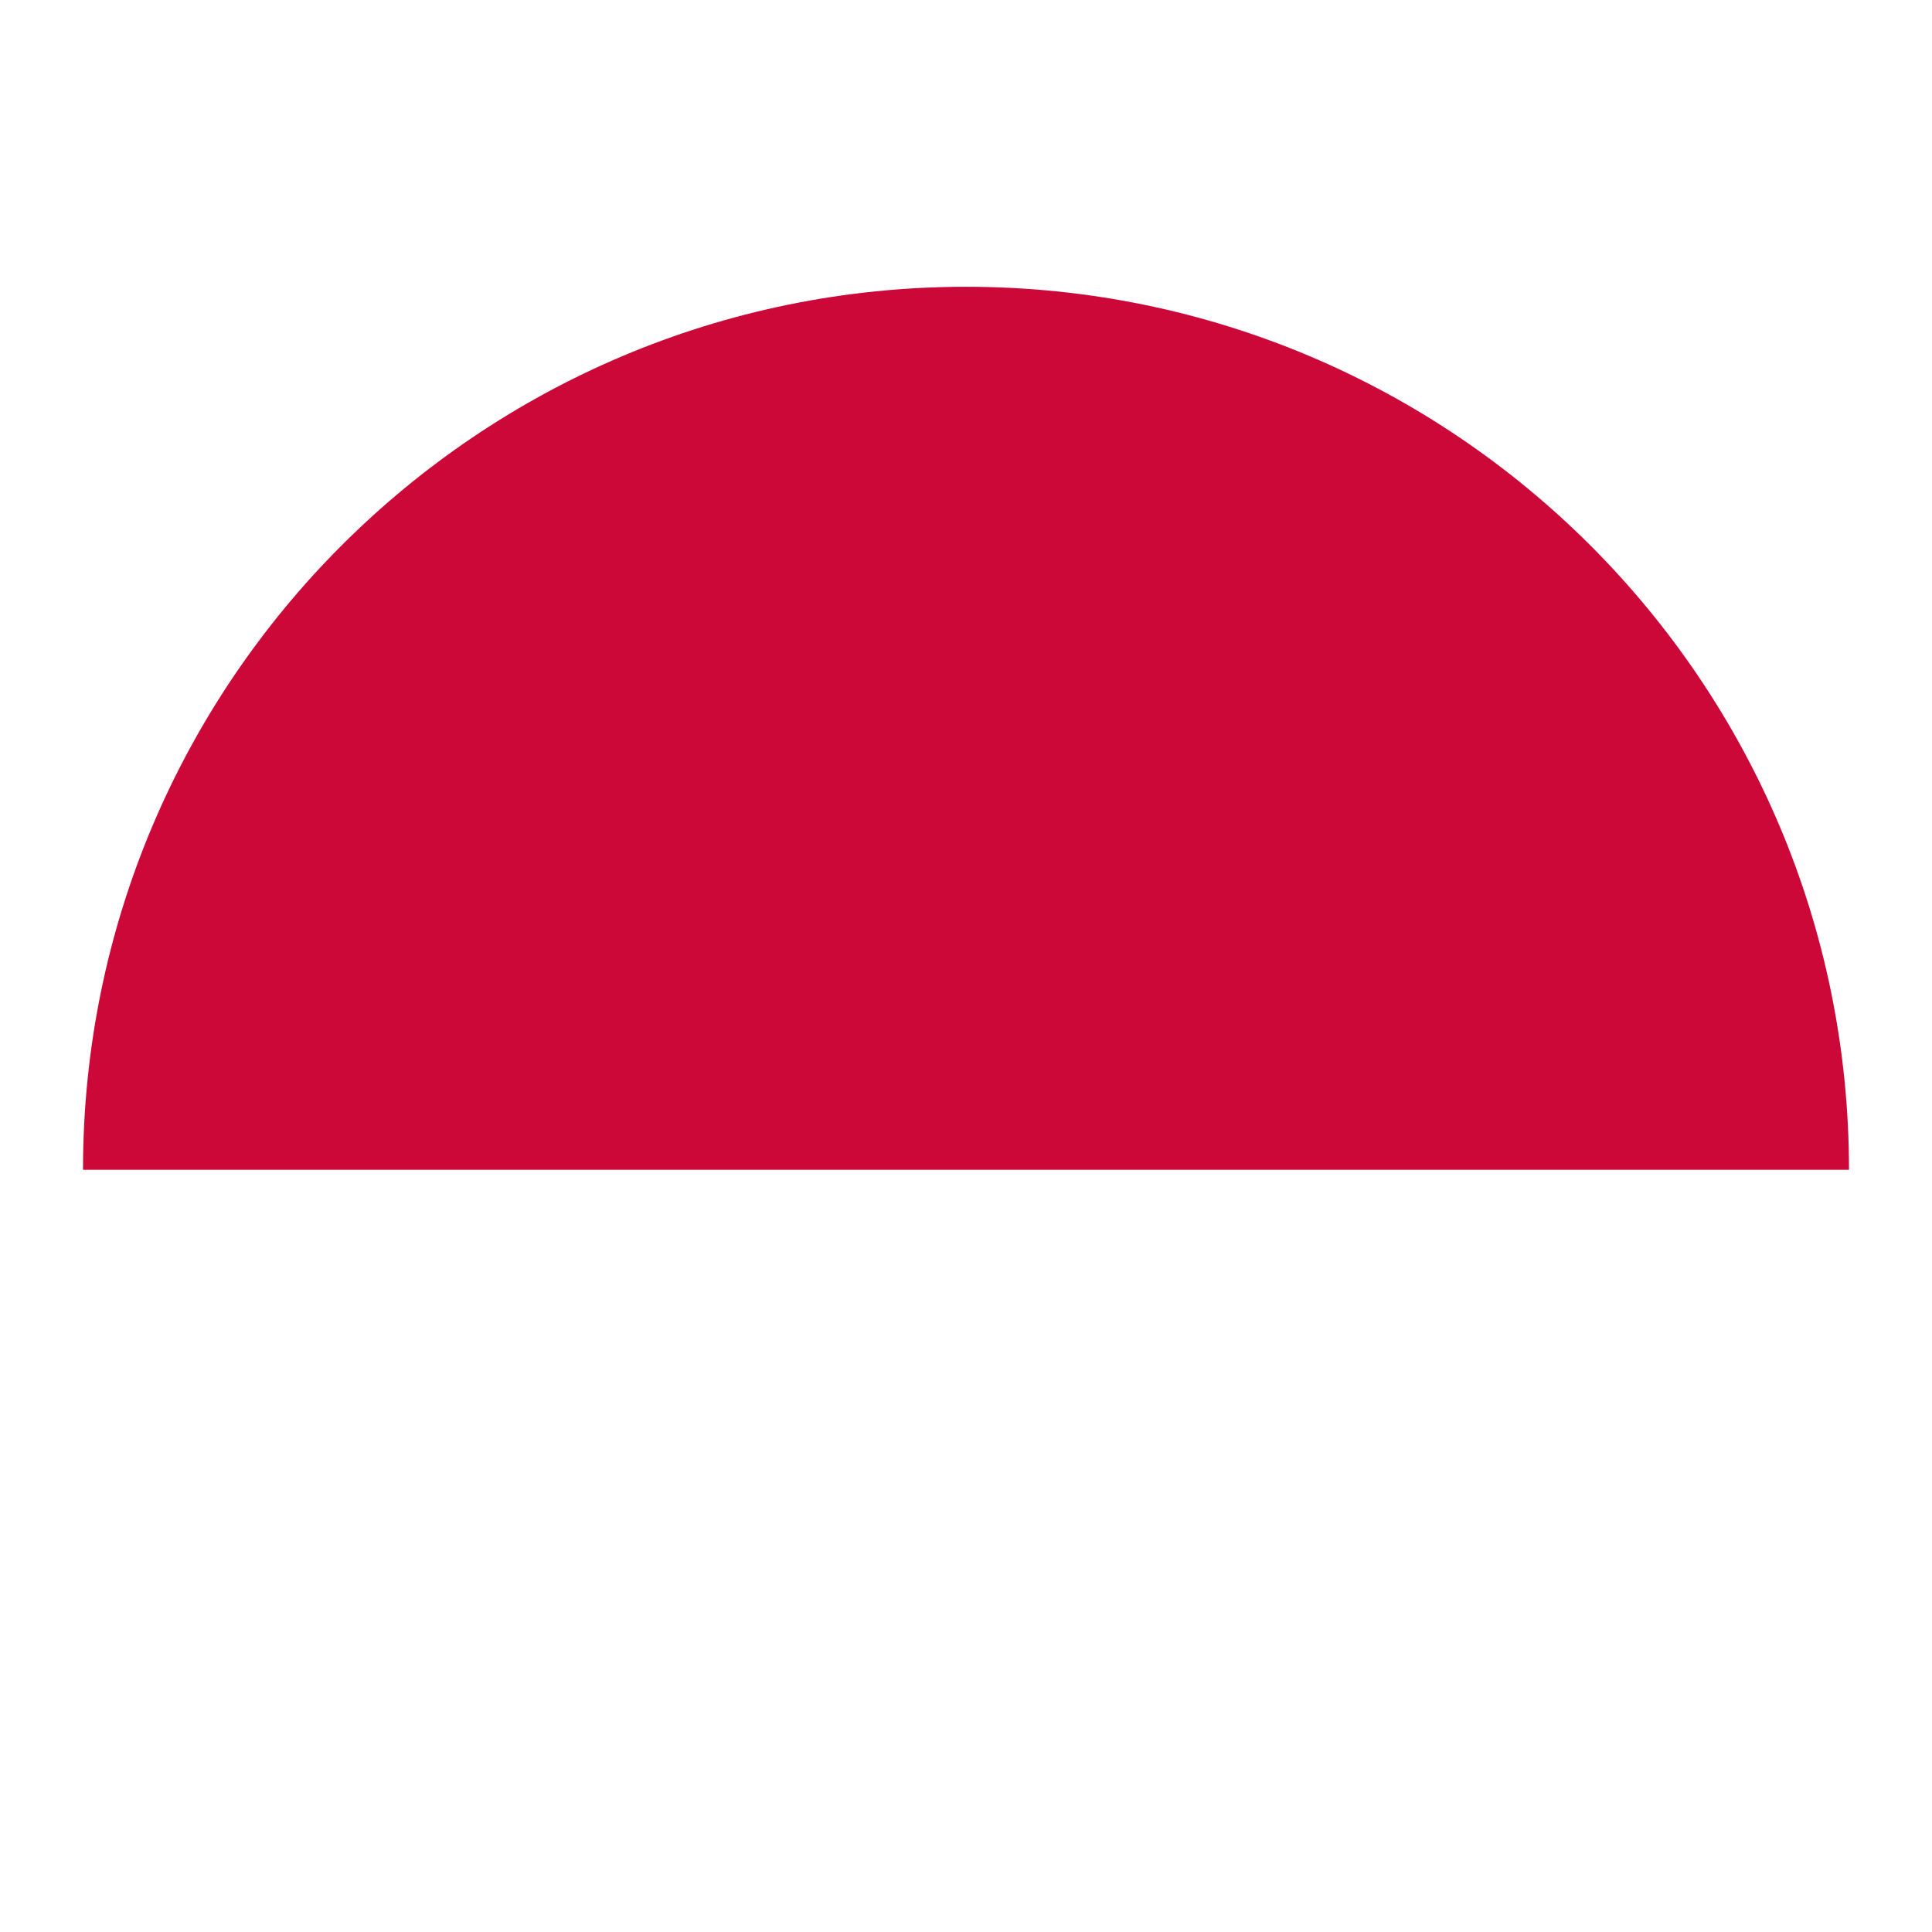
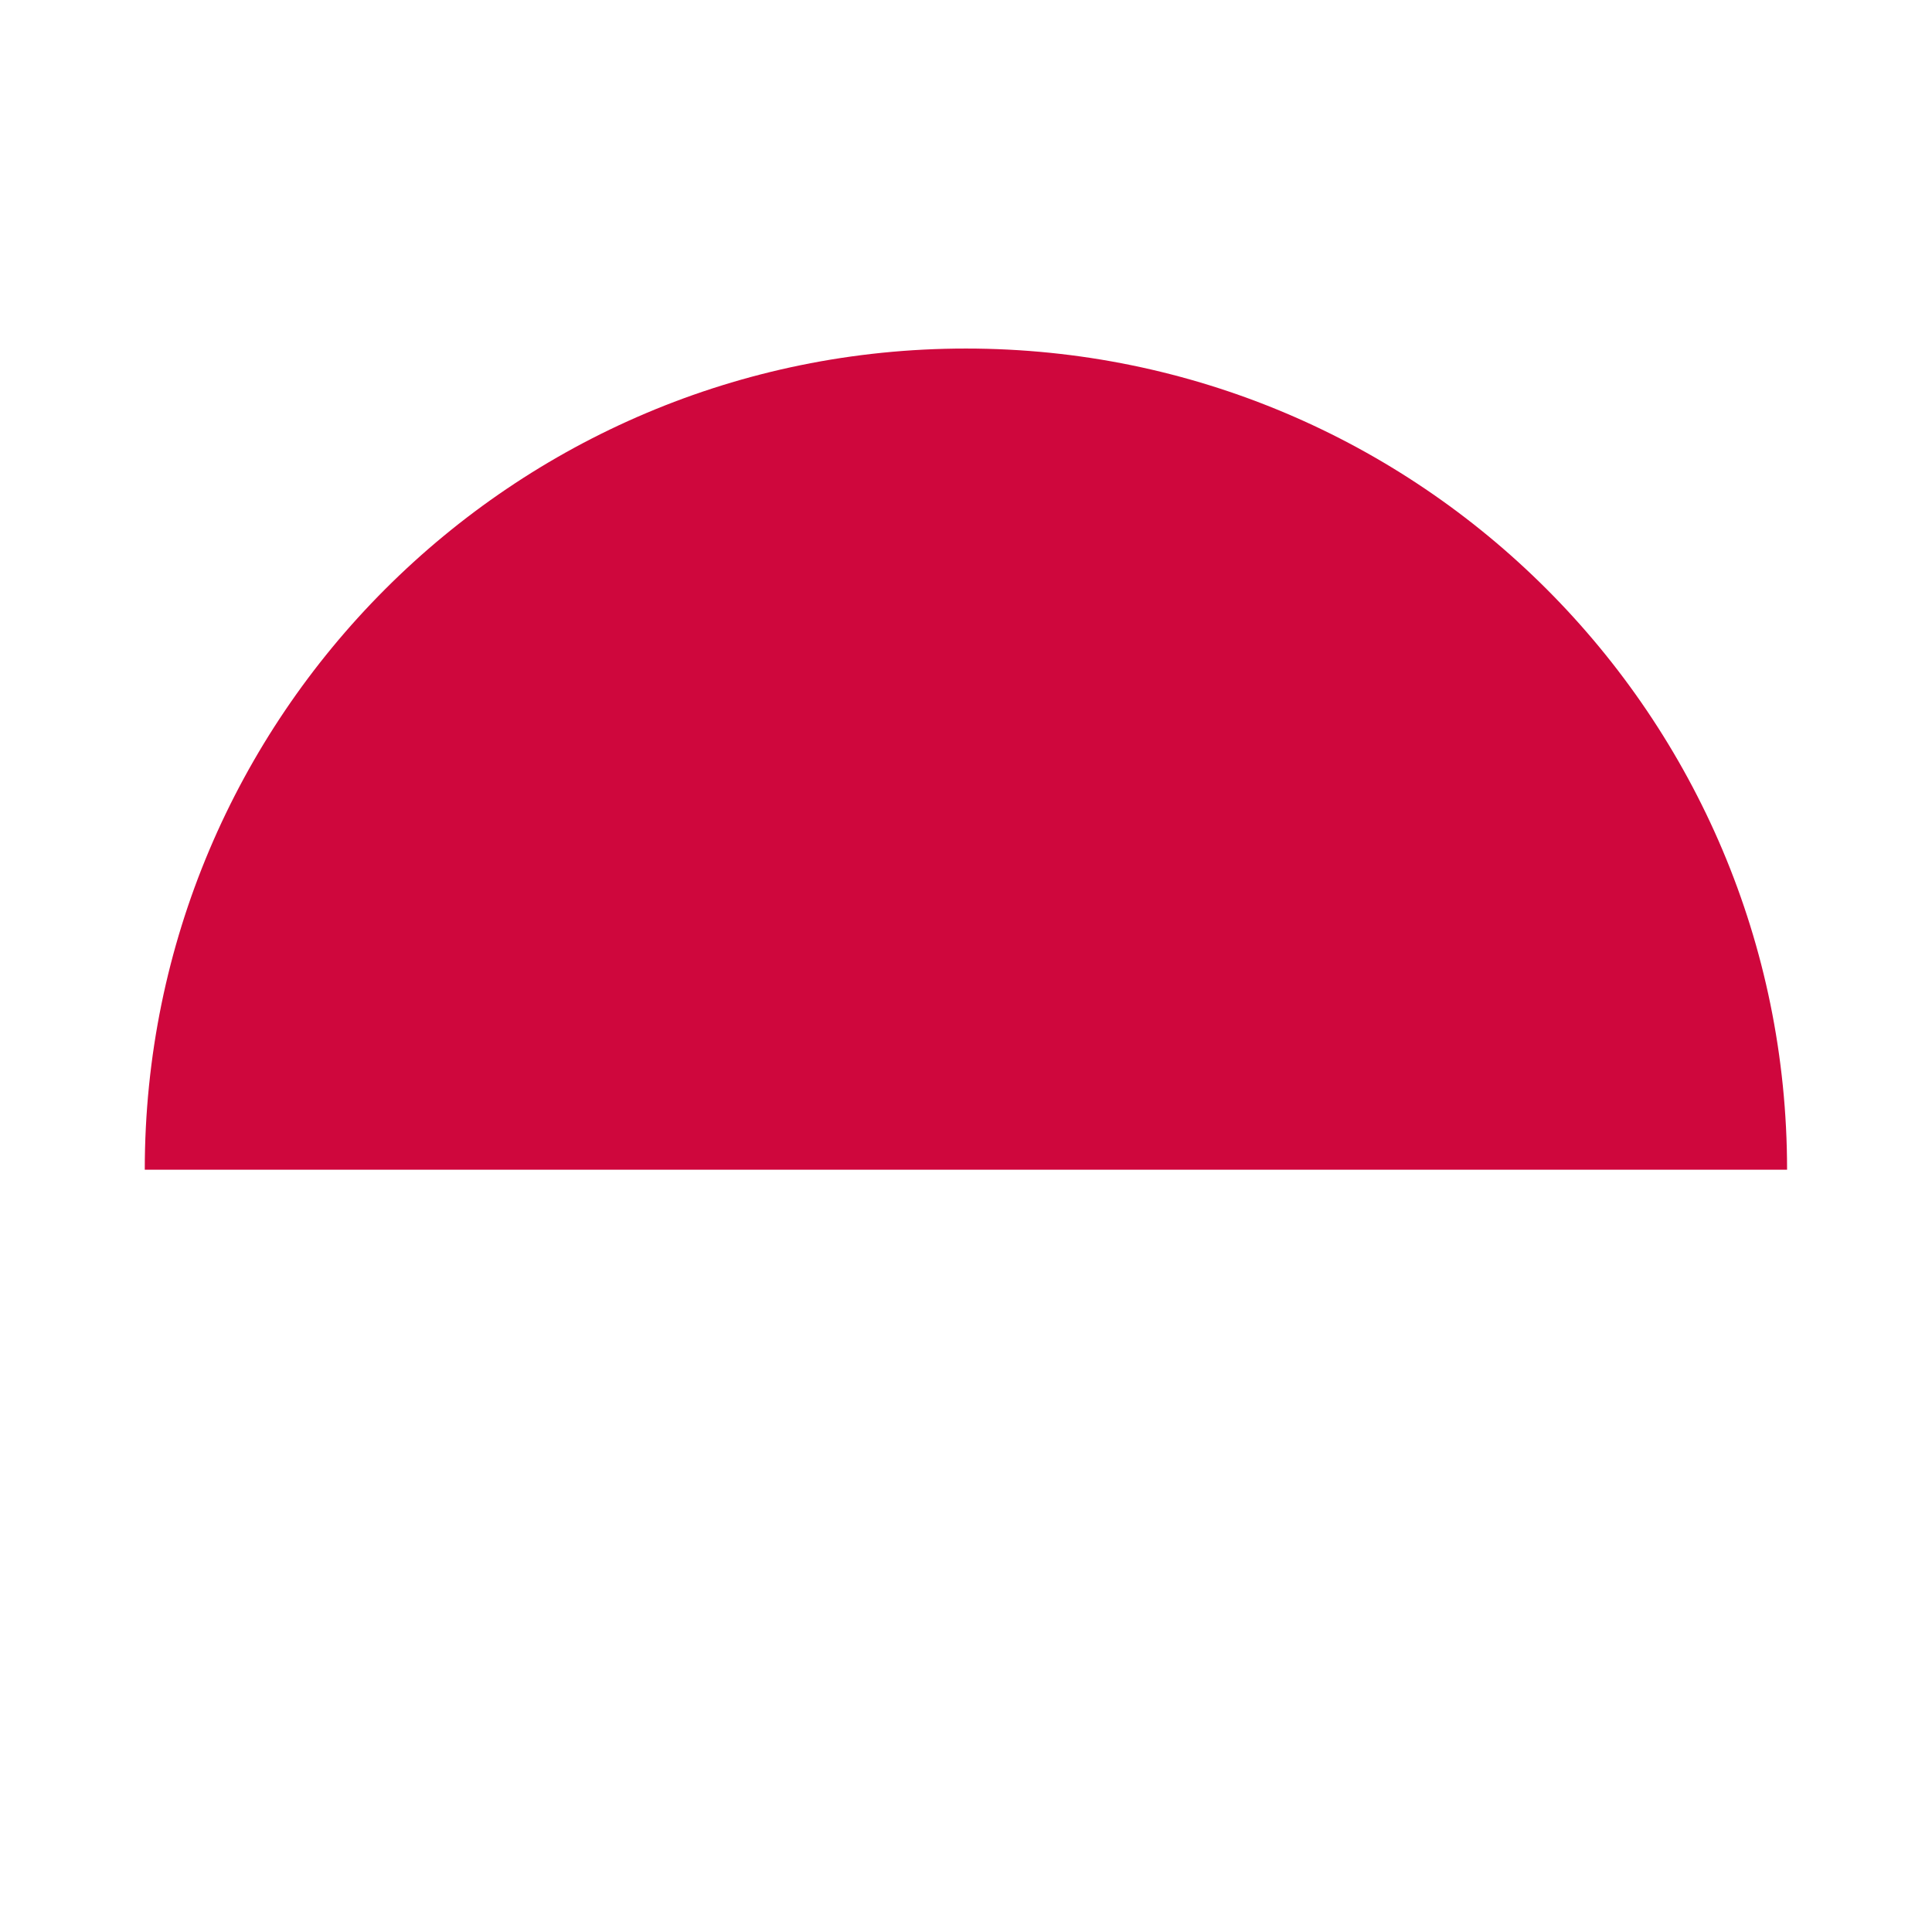
- <svg xmlns="http://www.w3.org/2000/svg" viewBox="0 0 128 128" width="4096" height="4096">
-   <g id="Sonne" fill="#CB0838" fill-rule="evenodd">
-     <path d="M5.5 77.5a58.5 58.5 0 0 1 117 0Z" />
-   </g>
+ <svg xmlns="http://www.w3.org/2000/svg" viewBox="0 0 128 128">
+   <path fill="#CF073D" fill-rule="evenodd" transform="translate(1.662 -1.801) scale(.100375)" d="M79 790a542 542 0 0 1 1084 0Z" />
</svg>
